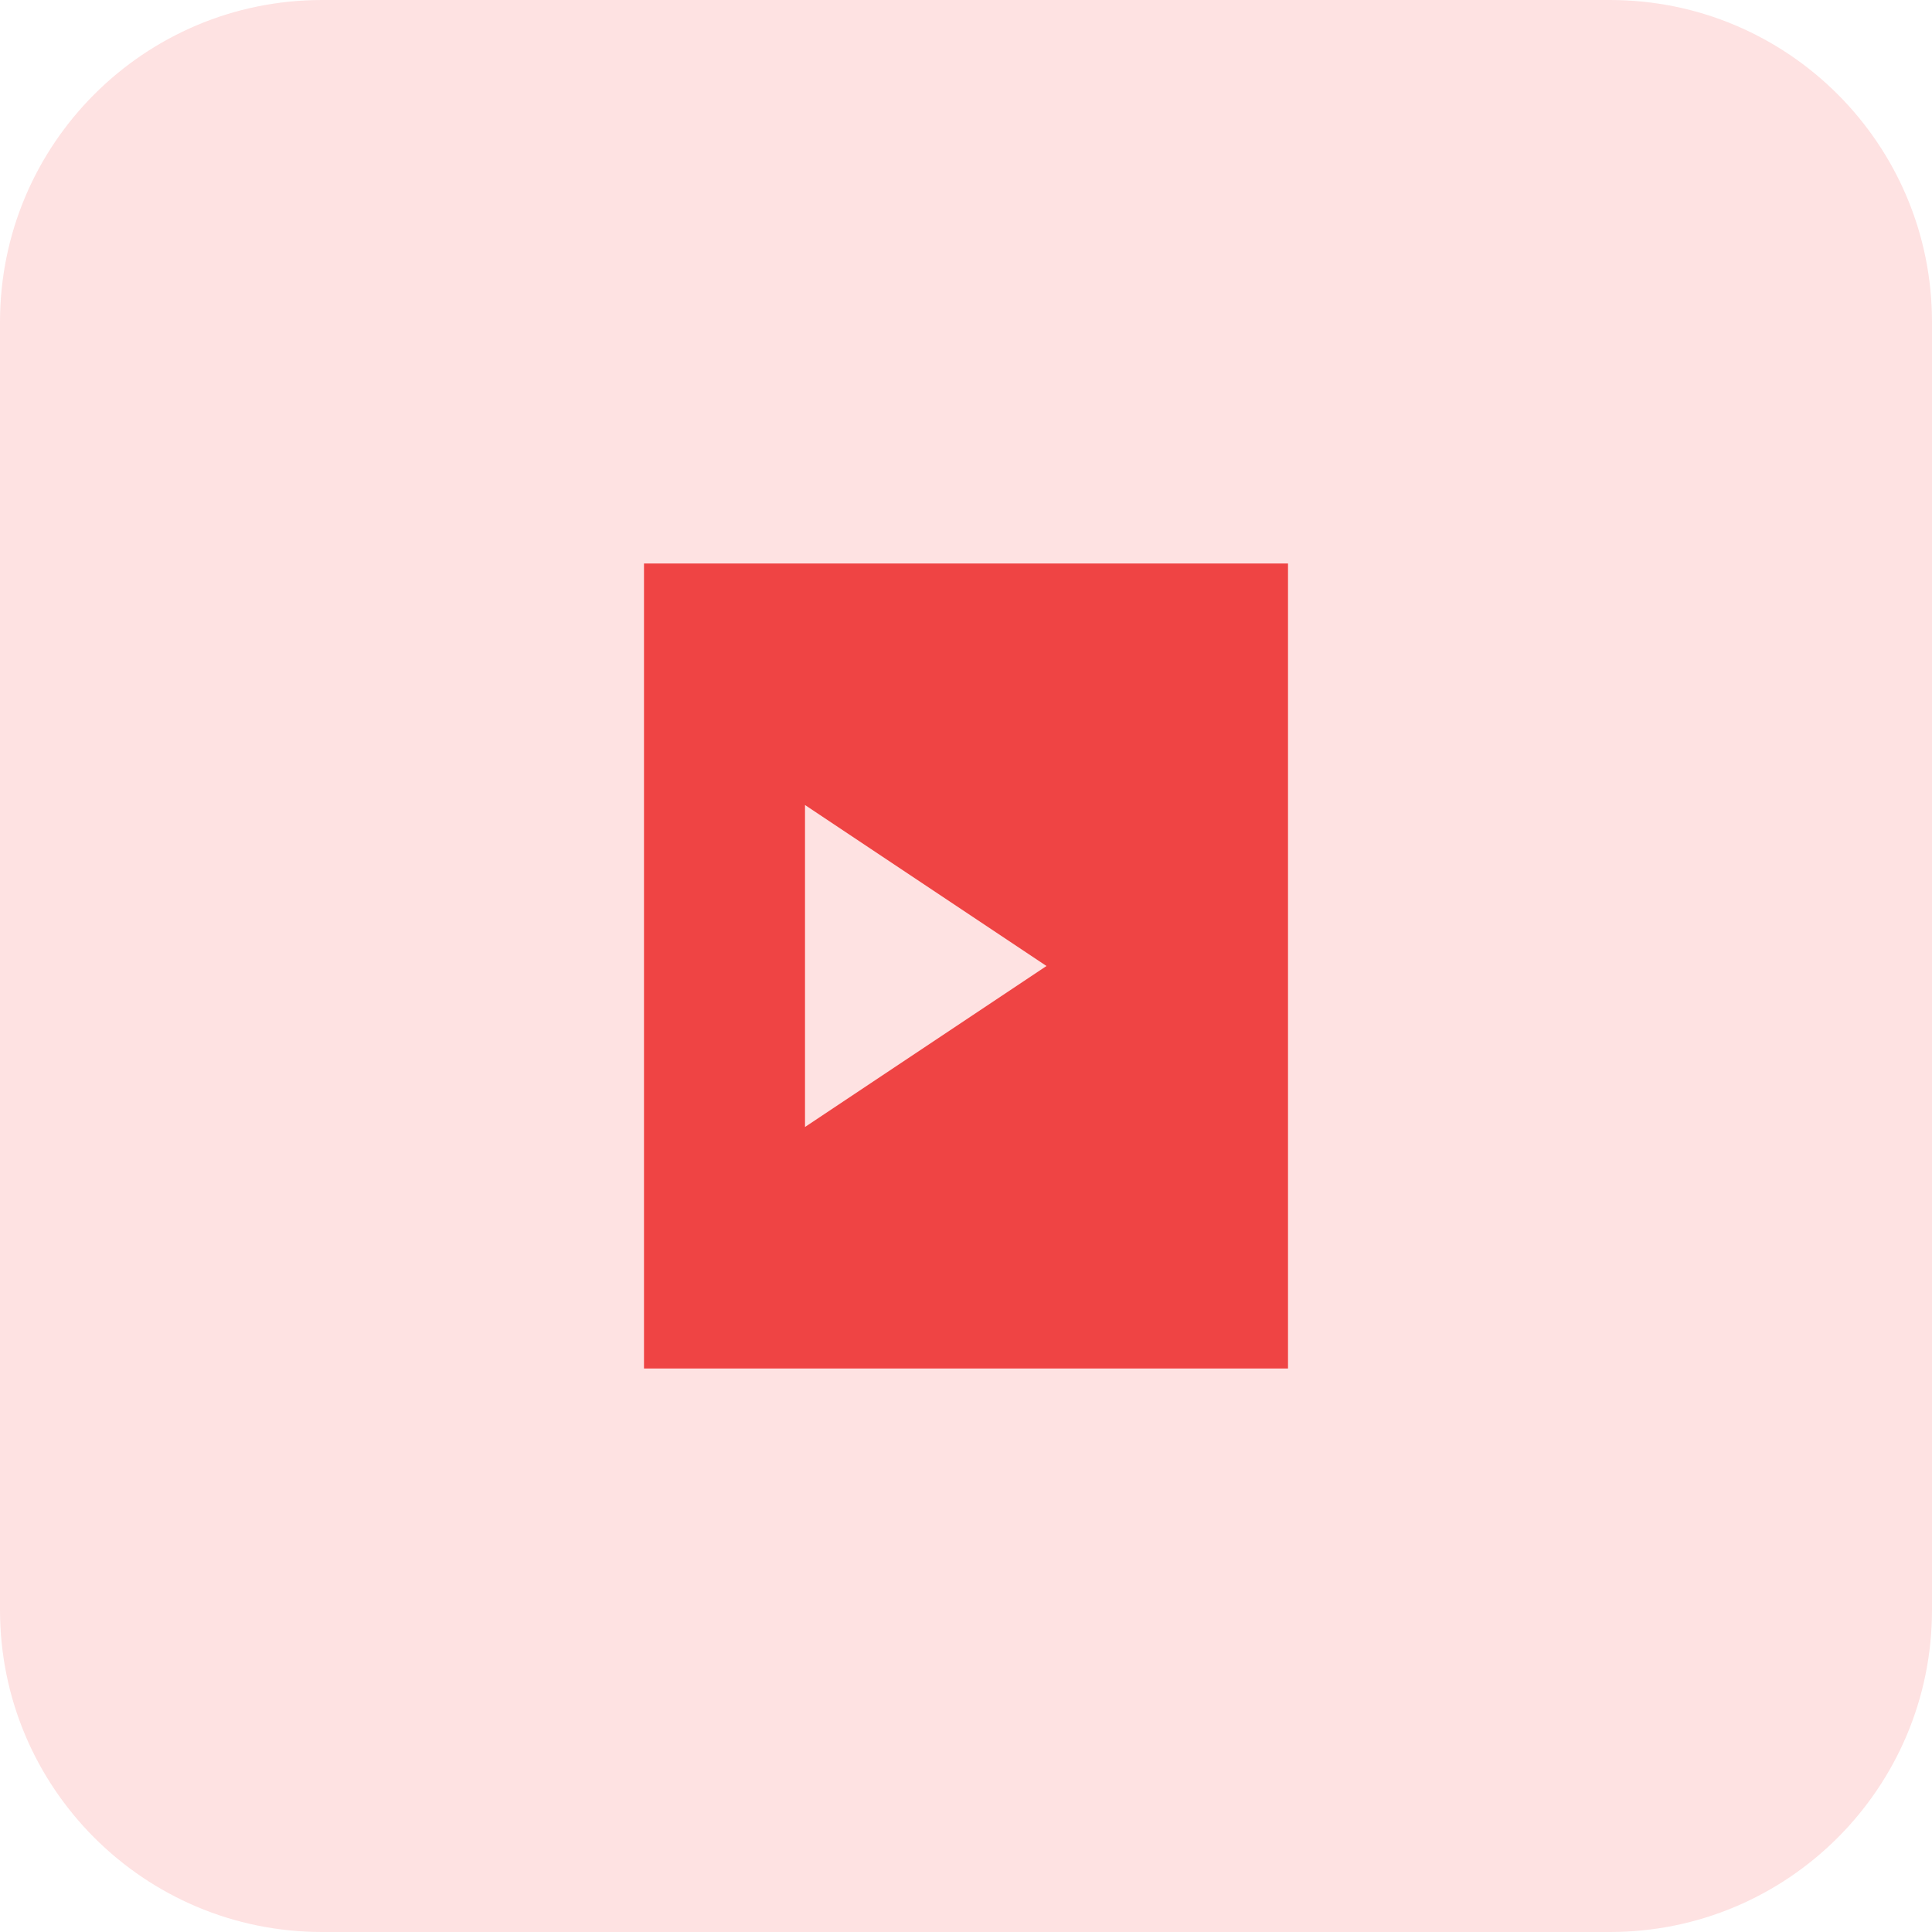
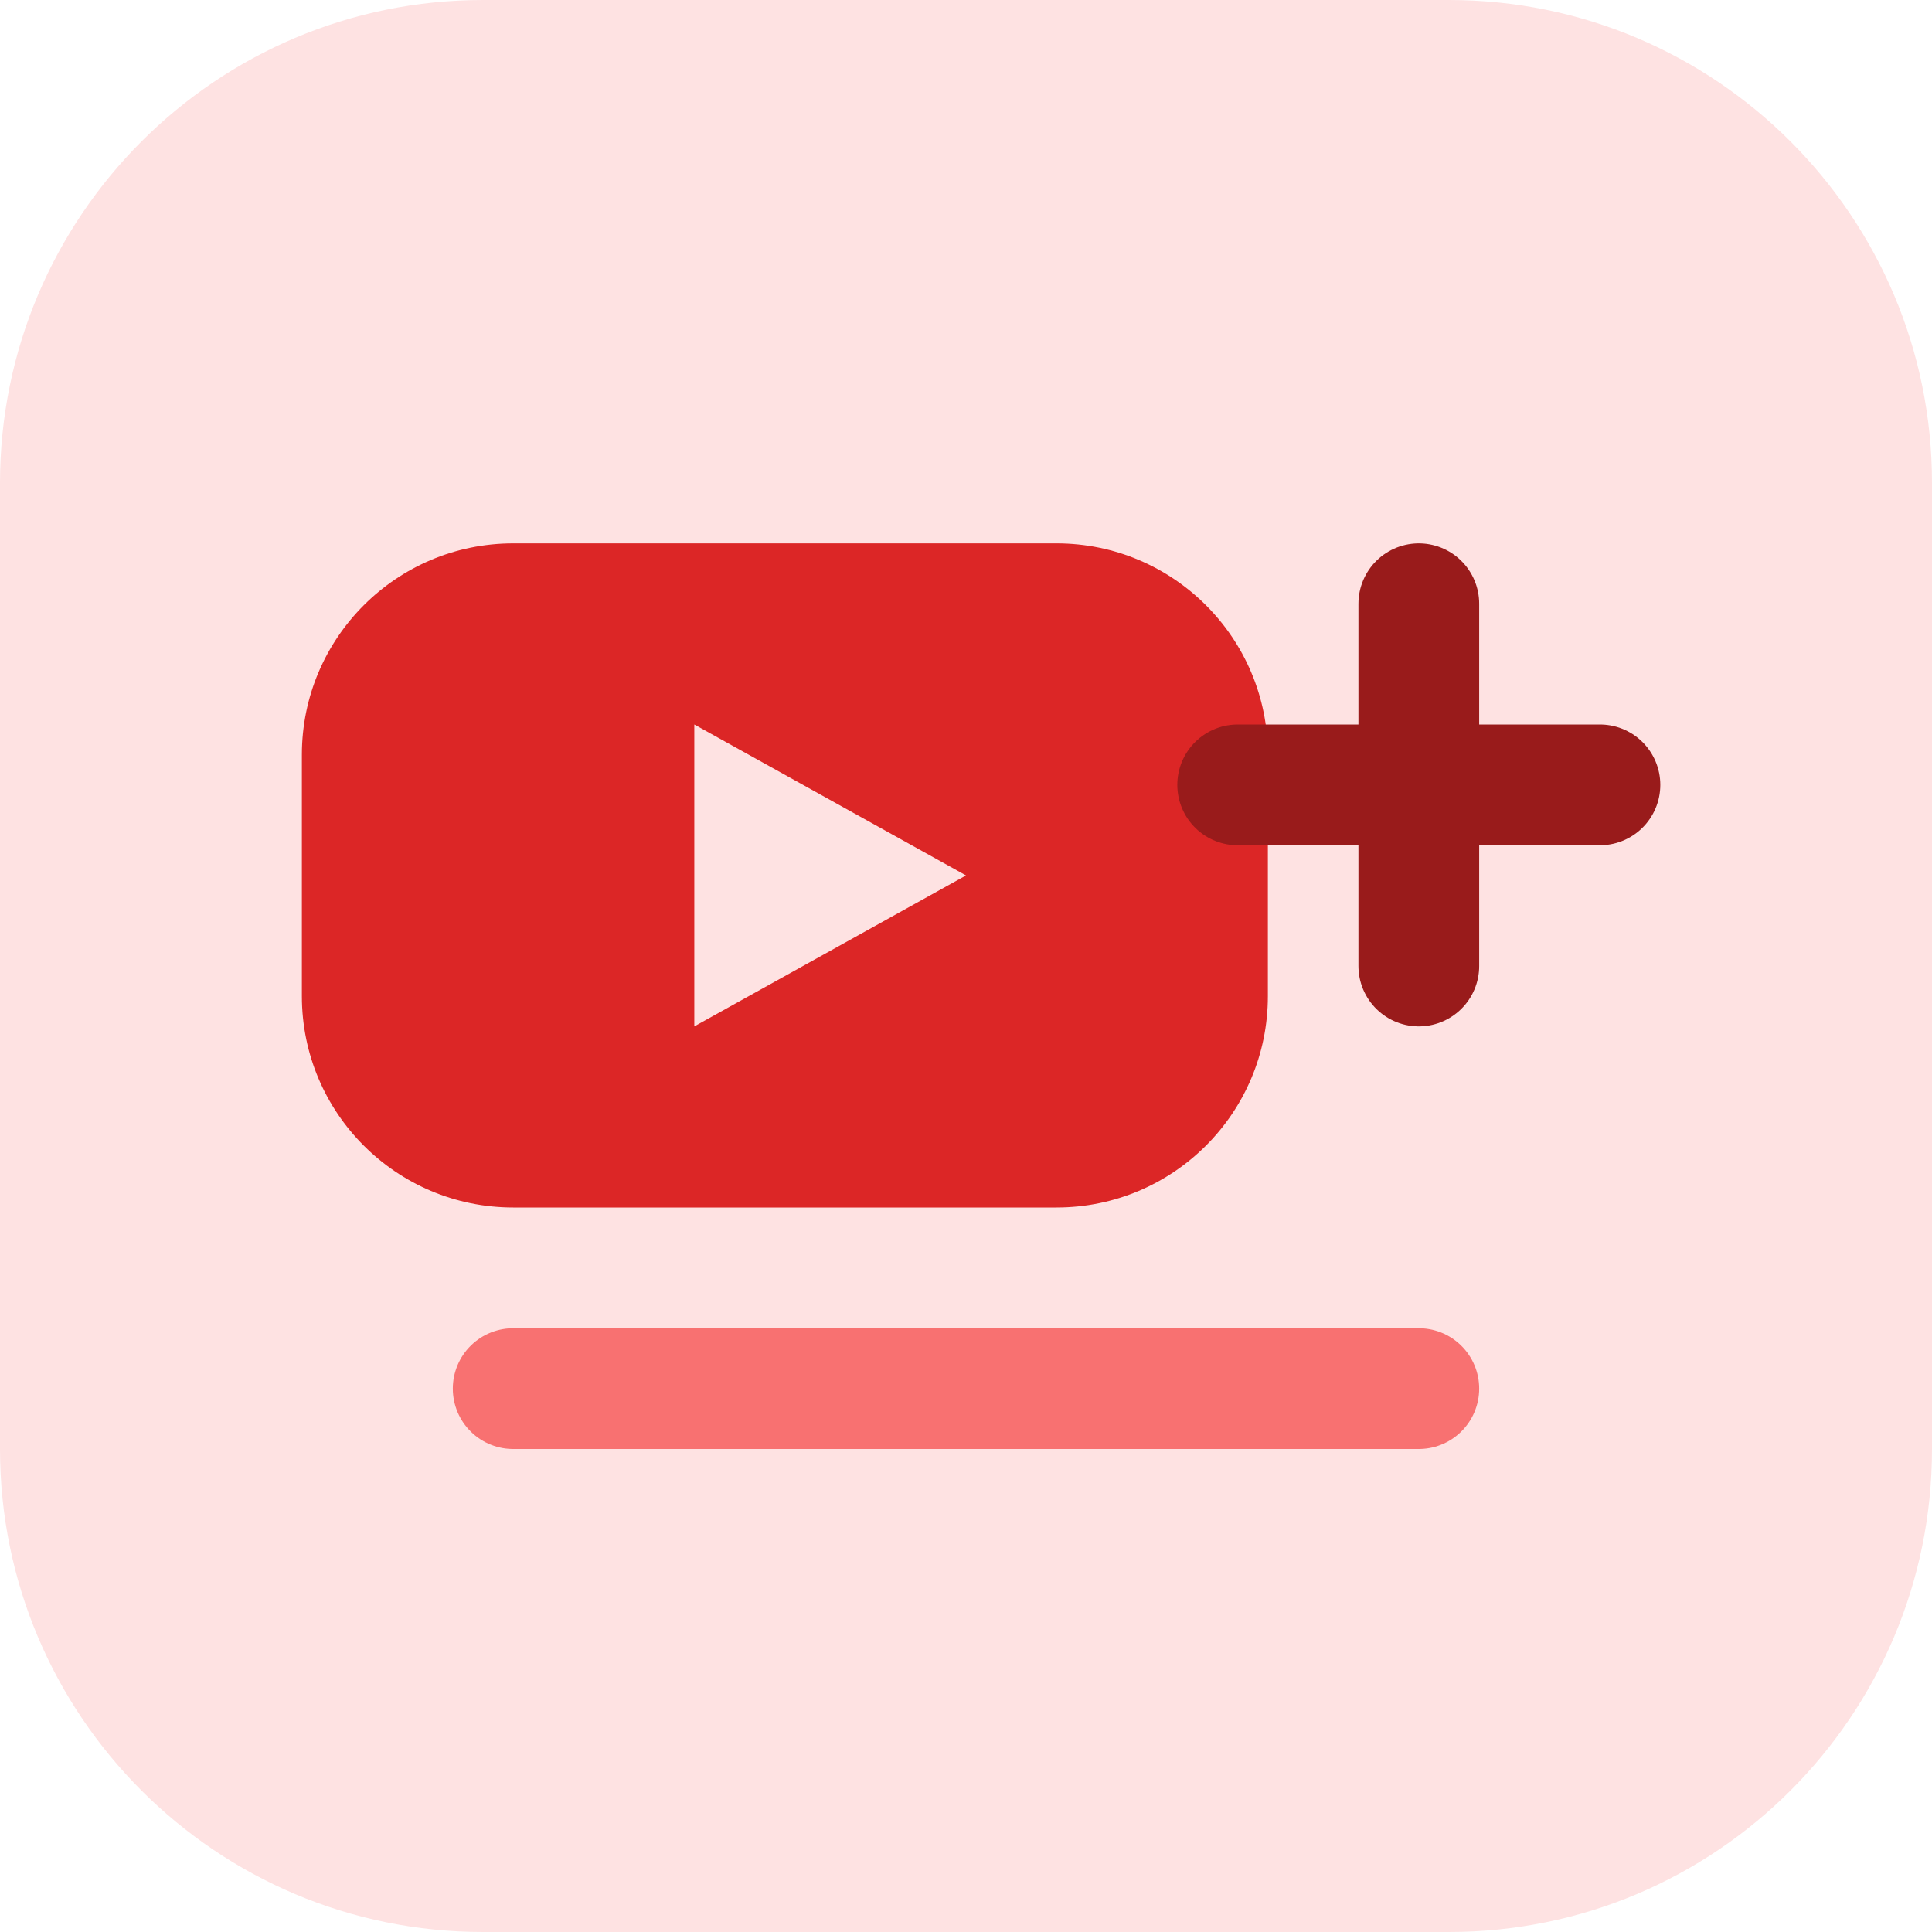
- <svg xmlns="http://www.w3.org/2000/svg" viewBox="0 0 48 48" width="128" height="128">
-   <rect rx="8" width="48" height="48" fill="#FEE2E2" />
-   <path d="M16 14h16v20H16z" fill="#EF4444" />
-   <path d="M20 20v8l6-4-6-4z" fill="#FEE2E2" />
+ <svg xmlns="http://www.w3.org/2000/svg" viewBox="0 0 64 64">
+   <rect width="64" height="64" rx="16" fill="#FEE2E2" />
+   <rect x="10" y="18" width="32" height="22" rx="7" fill="#DC2626" />
+   <path d="M23 24v10l9-5z" fill="#FEE2E2" />
+   <path d="M47 20v12m-6-6h12" stroke="#991B1B" stroke-width="4" stroke-linecap="round" />
+   <path d="M17 46h30" stroke="#F87171" stroke-width="4" stroke-linecap="round" />
</svg>
